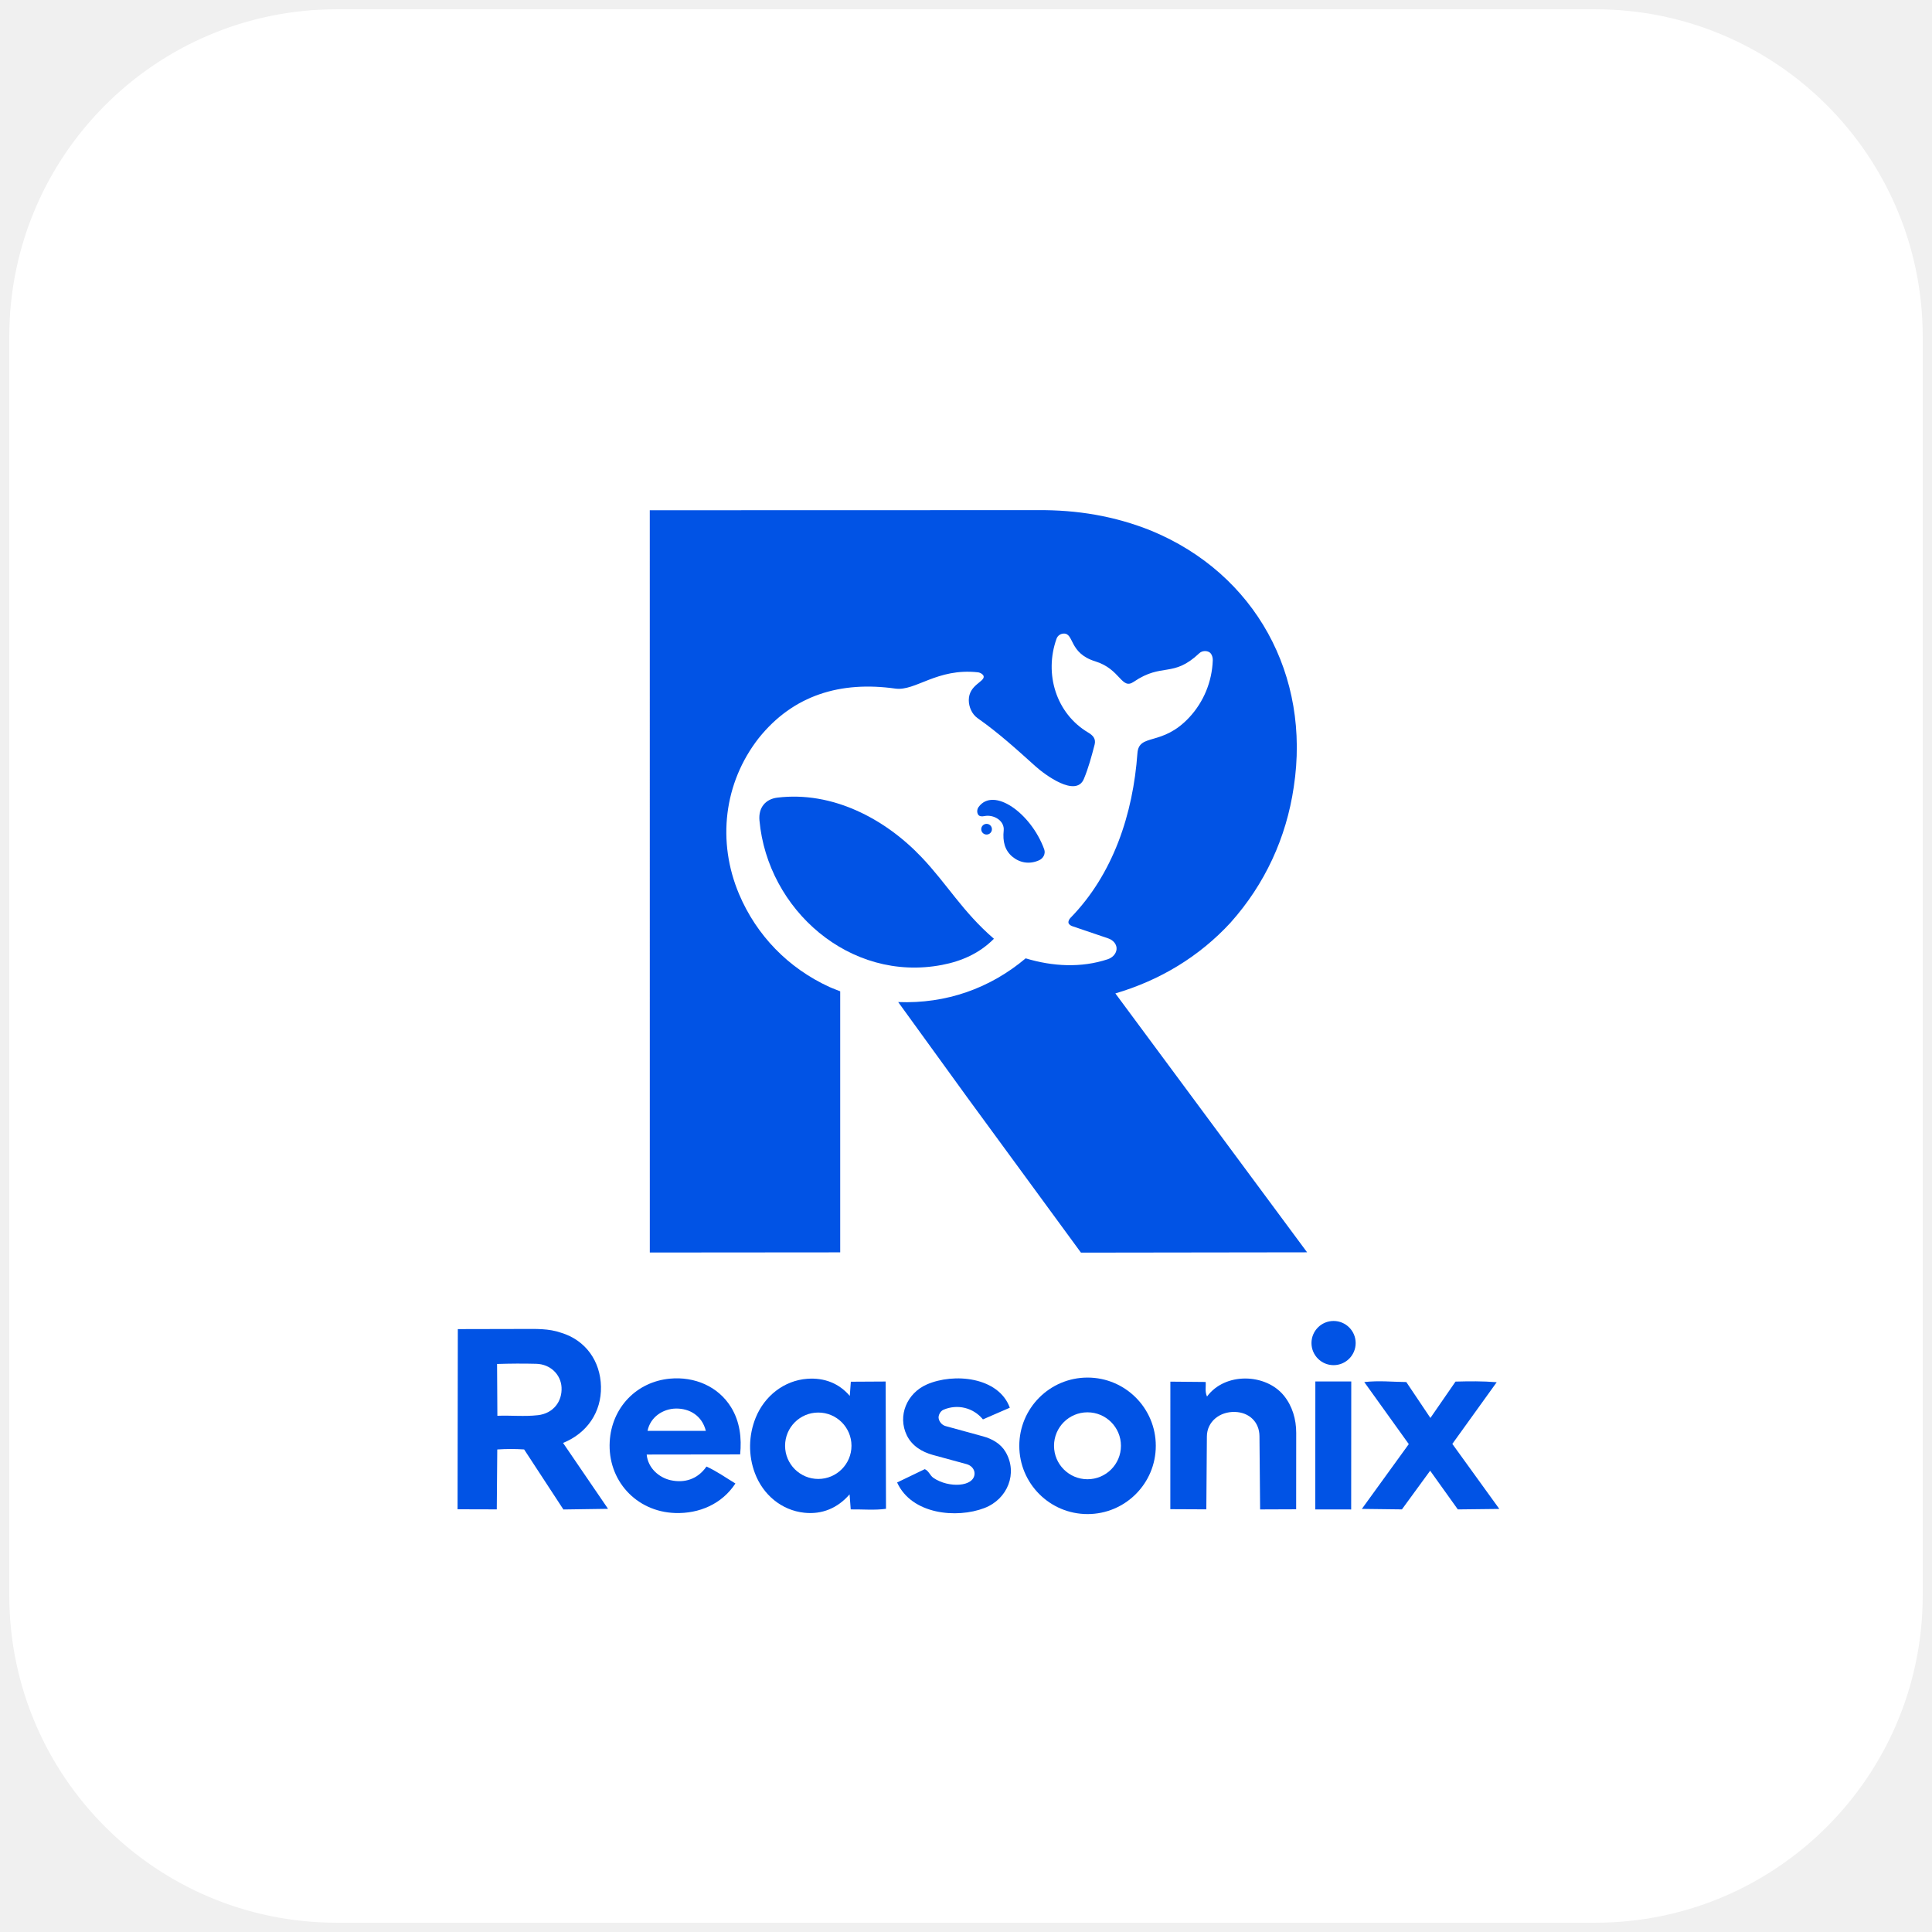
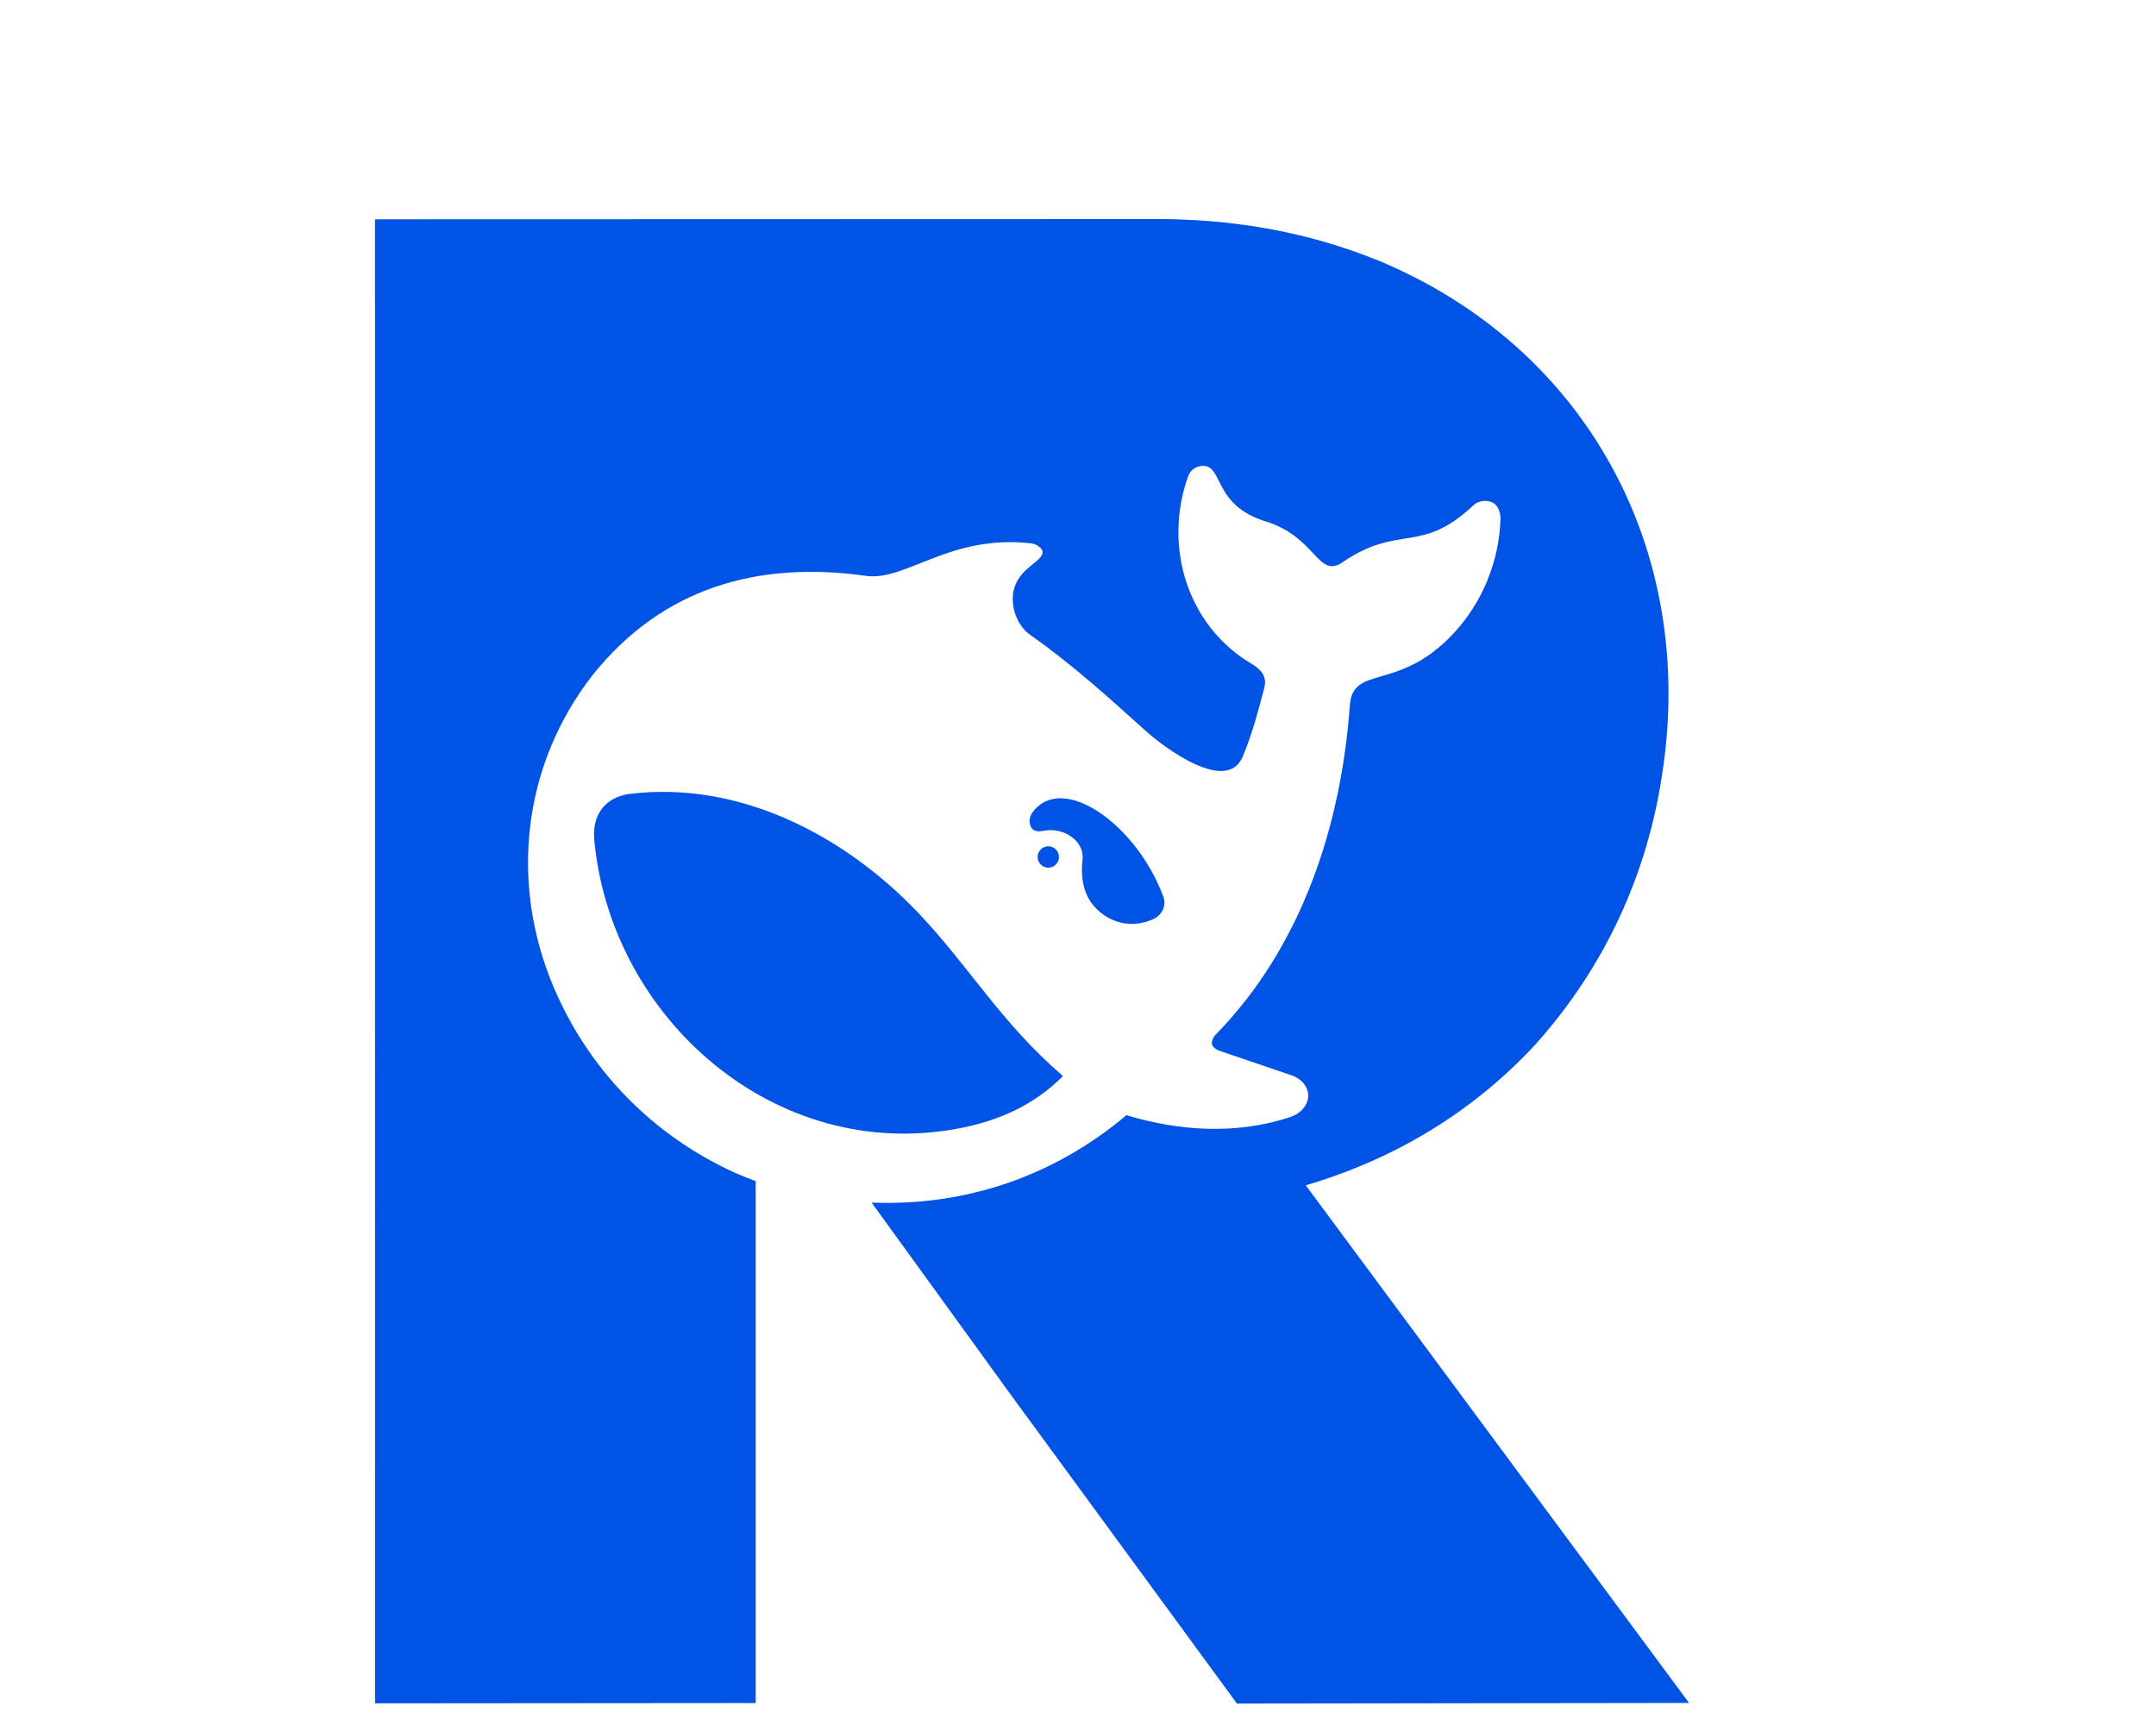
- <svg xmlns="http://www.w3.org/2000/svg" id="_图层_1" data-name="图层 1" viewBox="0 0 1254 1254">
+ <svg xmlns="http://www.w3.org/2000/svg" id="_图层_1" data-name="图层 1" viewBox="300 260 700 560">
  <defs>
    <style>
      .cls-1 {
        fill: #fff;
      }

      .cls-2 {
        fill: #0153e5;
      }
    </style>
  </defs>
  <rect class="cls-1" x="6.03" y="6.03" width="1241.94" height="1241.94" rx="212.47" ry="212.47" />
  <g>
    <path class="cls-2" d="M365.68,979.74l-25.49-38.96c-6.04-.37-11.31-.37-17.43.02l-.32,38.89-25.45-.07.17-116.94,41.97-.09c8.63-.02,17.06-.36,25.04,2.45,16,4.84,25.56,18.48,25.9,34.98s-8.99,30.24-24.61,36.54l29.2,42.77-28.97.42ZM349.06,918.57c10.12-1.14,15.92-8.96,15.42-18.1-.45-8.24-7.17-15.04-16.43-15.27-8.58-.22-16.84-.16-25.42.11l.2,33.63c9-.35,17.44.61,26.23-.38Z" />
    <path class="cls-2" d="M575.08,979.32c-7.43,1.03-14.99.28-22.9.38l-.74-9.77c-7.73,8.95-17.92,13.2-29.47,11.93-14.76-1.61-26.67-11.64-31.95-25.58-4.4-11.6-4.2-24.54.48-36.11,5.71-14.09,18.45-24.15,33.47-25.24,11.06-.8,20.62,2.91,27.6,11.13l.68-9.23,22.6-.13.22,82.61ZM552.67,938.39c0-11.9-9.65-21.55-21.55-21.55s-21.55,9.65-21.55,21.55,9.65,21.55,21.55,21.55,21.55-9.65,21.55-21.55Z" />
    <path class="cls-2" d="M458.55,951.89c6.66,3,12.37,7.13,18.78,10.99-8.73,13.37-23.6,19.69-39.12,19.17-25.4-.85-43.92-21.32-42.46-46.43,1.26-21.79,17.21-38.77,39.14-40.79,15.8-1.45,31.24,4.92,39.65,18.61,5.72,9.31,6.94,20.05,5.86,30.58l-60.66.08c.84,8.87,8.11,15.02,15.57,16.66,8.84,1.95,17.43-.49,23.24-8.87ZM458.14,928.74c-2.47-9.92-10.62-14.65-19.52-14.49-8.25.15-16.52,5.45-18.32,14.48h37.83Z" />
    <path class="cls-2" d="M750.19,938.44c0,24.46-19.83,44.3-44.3,44.3s-44.3-19.83-44.3-44.3,19.83-44.3,44.3-44.3,44.3,19.83,44.3,44.3ZM727.57,938.41c0-12-9.72-21.72-21.72-21.72s-21.72,9.72-21.72,21.72,9.72,21.72,21.72,21.72,21.72-9.72,21.72-21.72Z" />
    <path class="cls-2" d="M801.56,916.44c-9.85-.29-18.14,6.26-18.21,15.86l-.36,47.37-23.37-.11.03-82.78,22.91.21c.25,3.4-.62,5.99.87,9.46,11.74-15.92,38.04-15.05,49.82-.69,5.53,6.74,8.09,15.39,8.08,24.25l-.04,49.62-23.39.09-.42-47.61c-.08-8.96-6.5-15.4-15.94-15.67Z" />
    <path class="cls-2" d="M973.16,979.4l-26.93.31-17.96-25.12-18.33,25.11-26-.32,30.46-42.06-28.9-40.27c9.78-1.08,18.2-.09,27.28-.01l15.65,23.31,16.3-23.6c8.92-.23,17.29-.37,26.73.41l-28.8,40.03,30.5,42.21Z" />
    <path class="cls-2" d="M638.97,978.82c-18.03,6.92-47.26,4.18-56.68-16.59l17.95-8.65c2.7,1.18,3.3,4.09,5.67,5.7,9.87,6.71,26.42,5.86,26.64-2.77.07-2.84-2.08-5.34-5.15-6.18l-21.93-5.98c-7.07-1.93-13.56-5.89-16.89-12.73-6.16-12.65.07-27.35,12.99-33.01,17.43-7.64,46.57-4.97,53.87,15.09l-17.45,7.58c-6.29-7.68-16.61-10.11-25.61-6.26-2.11.9-3.33,3.62-3.17,5.29.21,2.22,2.03,4.63,4.56,5.32l24.3,6.66c5.87,1.61,11.42,4.7,14.59,10.07,8.12,13.79,1.39,30.66-13.68,36.45Z" />
    <rect class="cls-2" x="823.88" y="926.58" width="83.07" height="23.31" transform="translate(-73.46 1802.96) rotate(-89.96)" />
    <circle class="cls-2" cx="865.58" cy="871.74" r="14.34" />
  </g>
  <g>
    <path class="cls-2" d="M657.07,556.02c4.59,3.86,10.93,5.3,17.45,2.32,2.59-1.18,4.3-4.19,3.22-7.14-8.6-23.51-32.86-40.71-42.55-27.41-1.18,1.63-1.14,3.74-.24,5.03.71,1.02,2.14,1.26,3.99.88,5.89-1.22,13.21,2.87,12.52,9.44-.72,6.85.66,12.72,5.61,16.89Z" />
    <path class="cls-2" d="M798.75,598.8c22.21-24.86,36.14-54.9,40.99-87.98,11.07-72.3-24.83-138.35-92.45-166.33-23.77-9.56-48.19-13.62-74.13-13.37l-251.41.07.02,481.78,123.58-.1v-169.44c-4.09-1.52-6.91-2.78-6.91-2.78-26.86-12.28-47.42-33.58-58.71-60.25-14.41-34.05-9.96-72.23,12.69-101.26,22.56-28.2,53.39-37.16,88.72-32.2,13.05,1.83,27-13.49,53.57-10.57,1.79.2,3.58,1.54,3.76,2.6.62,3.63-9.65,5.57-9.66,15.48,0,4.17,1.87,9,5.81,11.76,13.54,9.5,25.27,20.18,37.54,31.22,5.96,5.36,26.19,20.45,31.34,8.16,3-7.17,4.99-14.67,6.98-22.28.98-3.77-1.1-6.02-4.14-7.82-20.87-12.35-28.73-38.11-20.57-60.92.79-2.2,2.82-3.27,4.56-3.34,7.01-.3,3.28,12.7,20.59,18.03,16.44,5.06,16.94,18.73,24.93,13.29,18.63-12.7,25.34-2.3,42.61-18.58,1.78-1.67,4.83-1.79,6.68-.51,1.14.79,2.12,2.84,2.03,5.22-.51,13.75-5.87,26.88-15.26,36.97-17.76,19.08-32.69,9.95-33.65,23.31-2.83,39.22-15.66,78.37-43.49,106.85-.89.91-1.43,2.22-1.28,3.1.16.92,1.26,1.82,2.46,2.23l23.45,7.97c3.32,1.13,5.72,4.1,5.3,7.27-.37,2.76-2.57,5.2-5.74,6.25-17.21,5.7-35.7,4.7-53.23-.6-23.19,19.53-51.68,29.59-82.74,28.38l45.08,62.23,73.54,100.4,146.79-.2-124.45-168.04c28.97-8.55,54.42-23.87,74.8-45.98Z" />
    <circle class="cls-2" cx="640.36" cy="538.21" r="3.47" />
    <path class="cls-2" d="M504.6,517.71c-7.75.94-12.41,6.5-11.66,14.8,5.25,57.86,58.62,105.22,118.44,93.8,12.73-2.43,24.33-7.49,33.74-16.99-20.35-17.53-30.27-35.39-47.01-52.99-23.95-25.18-58.04-42.91-93.5-38.62Z" />
  </g>
</svg>
